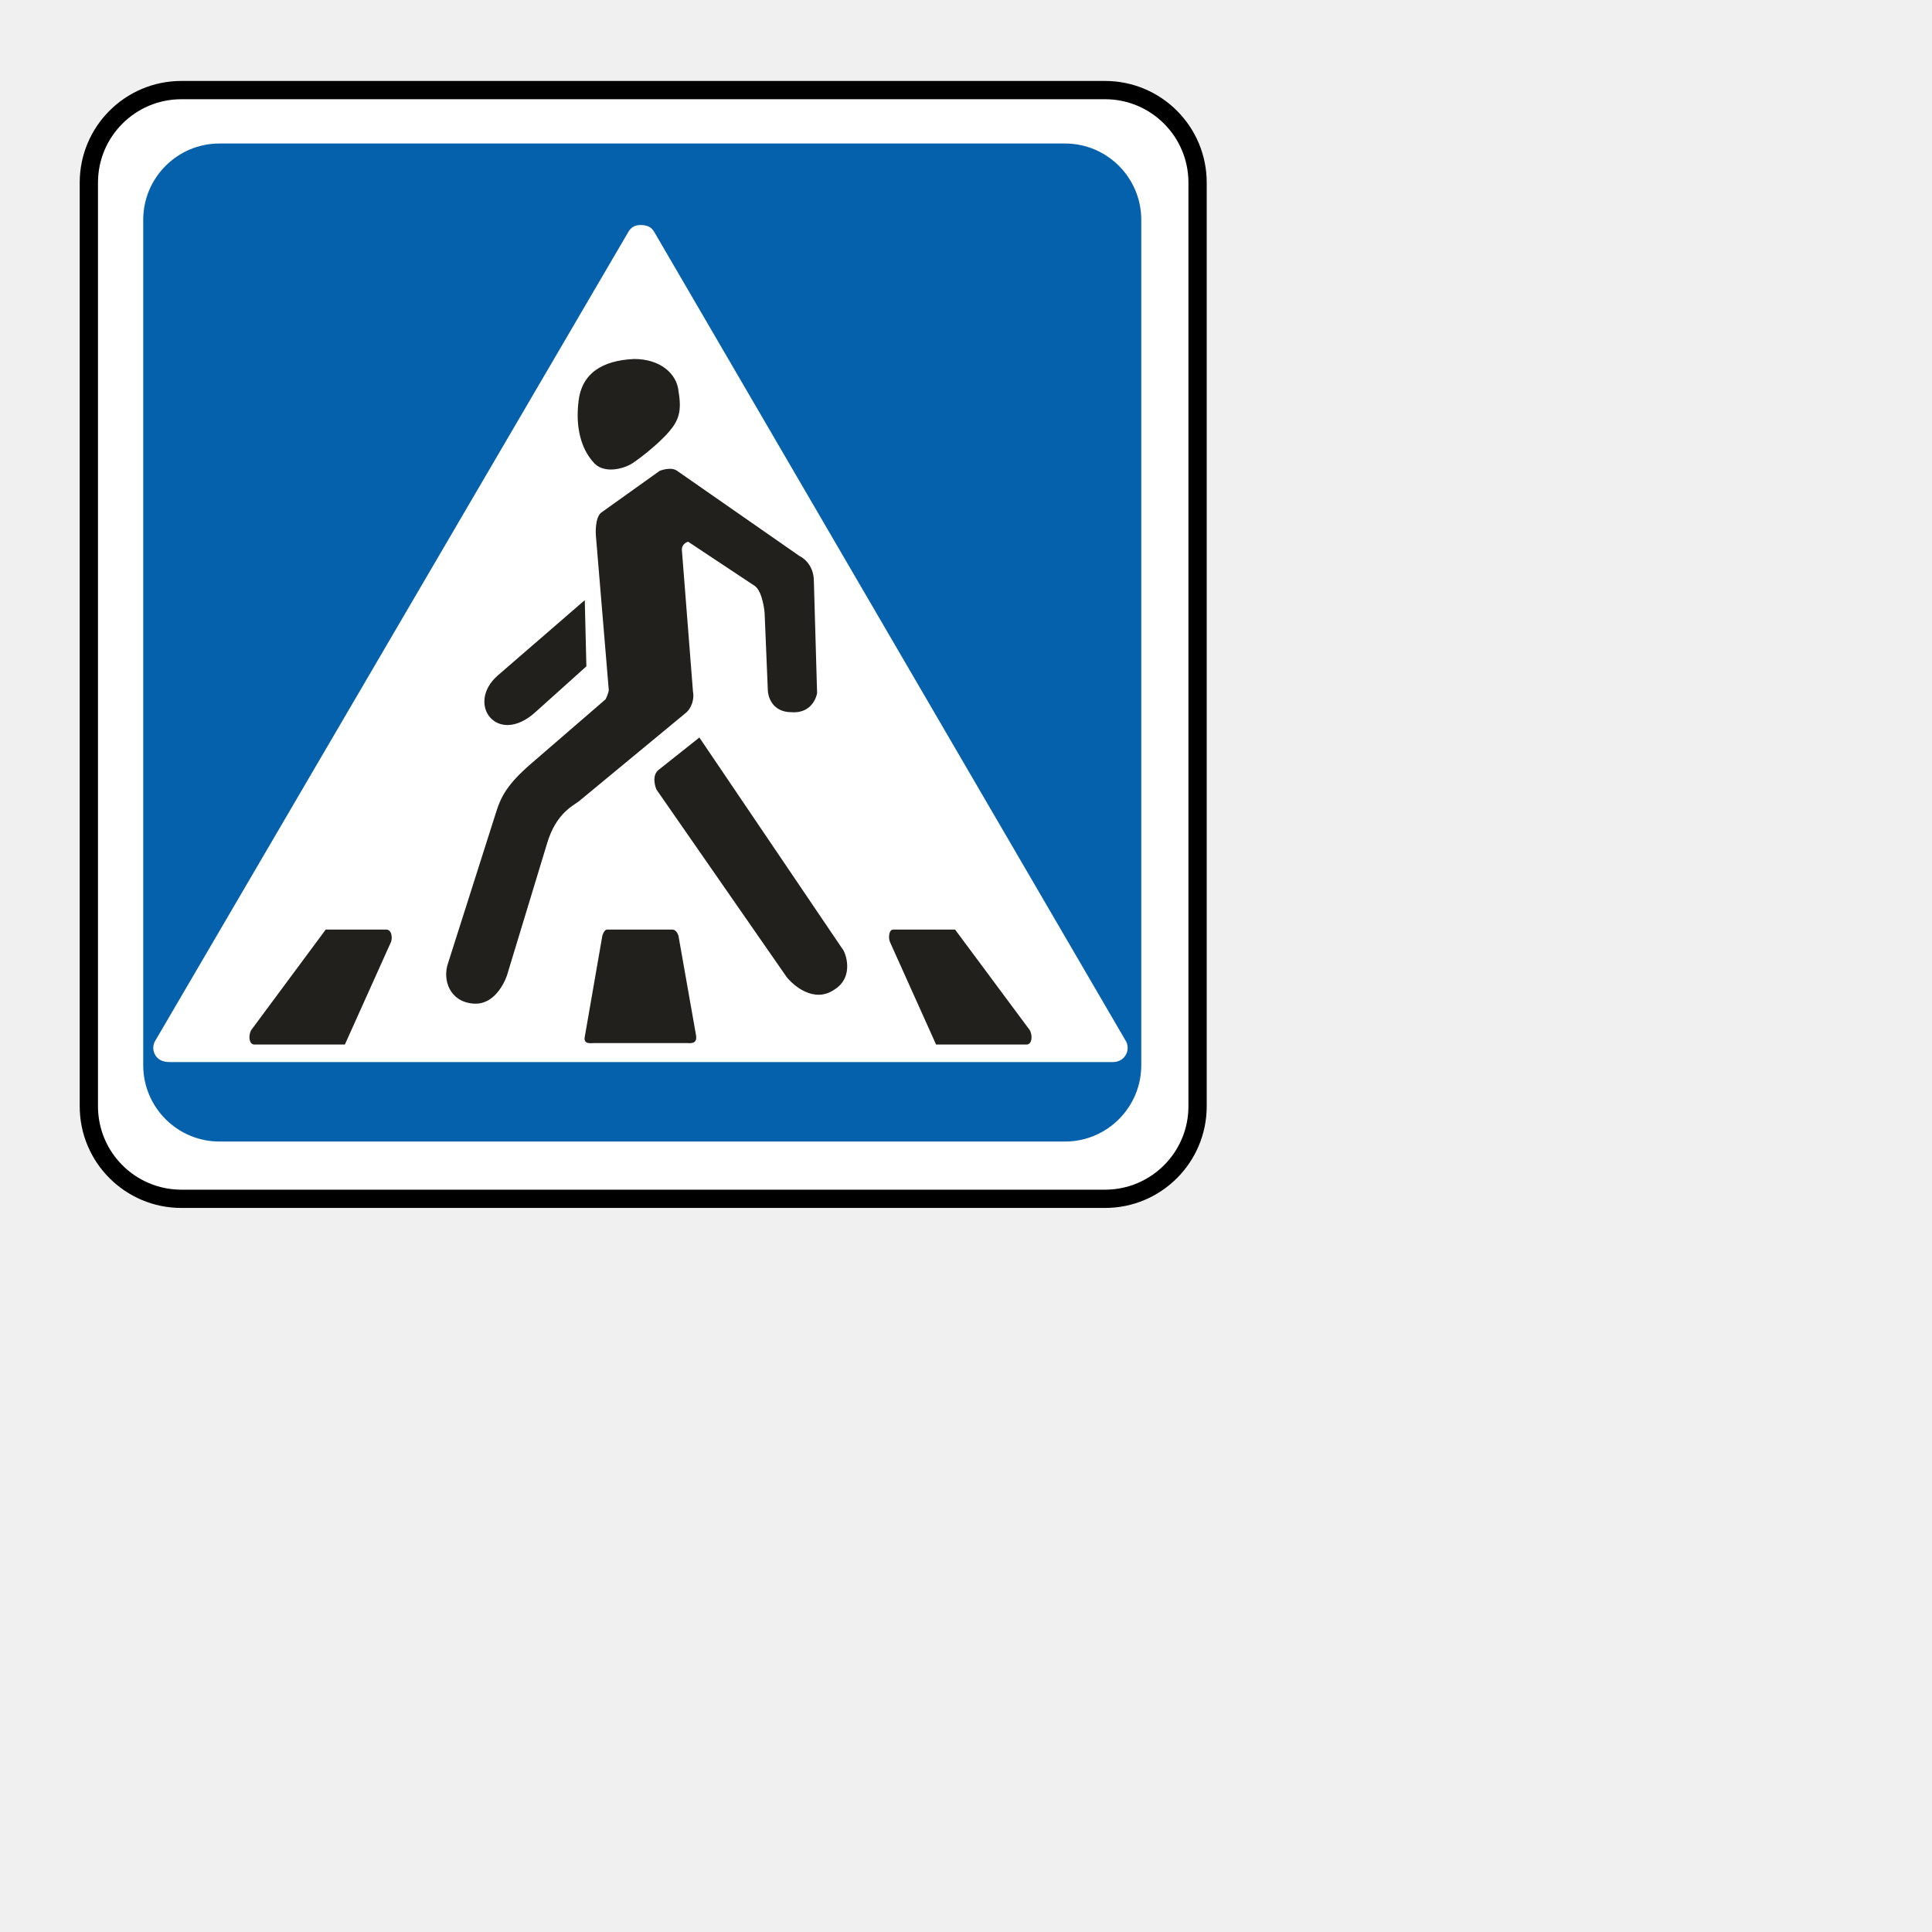
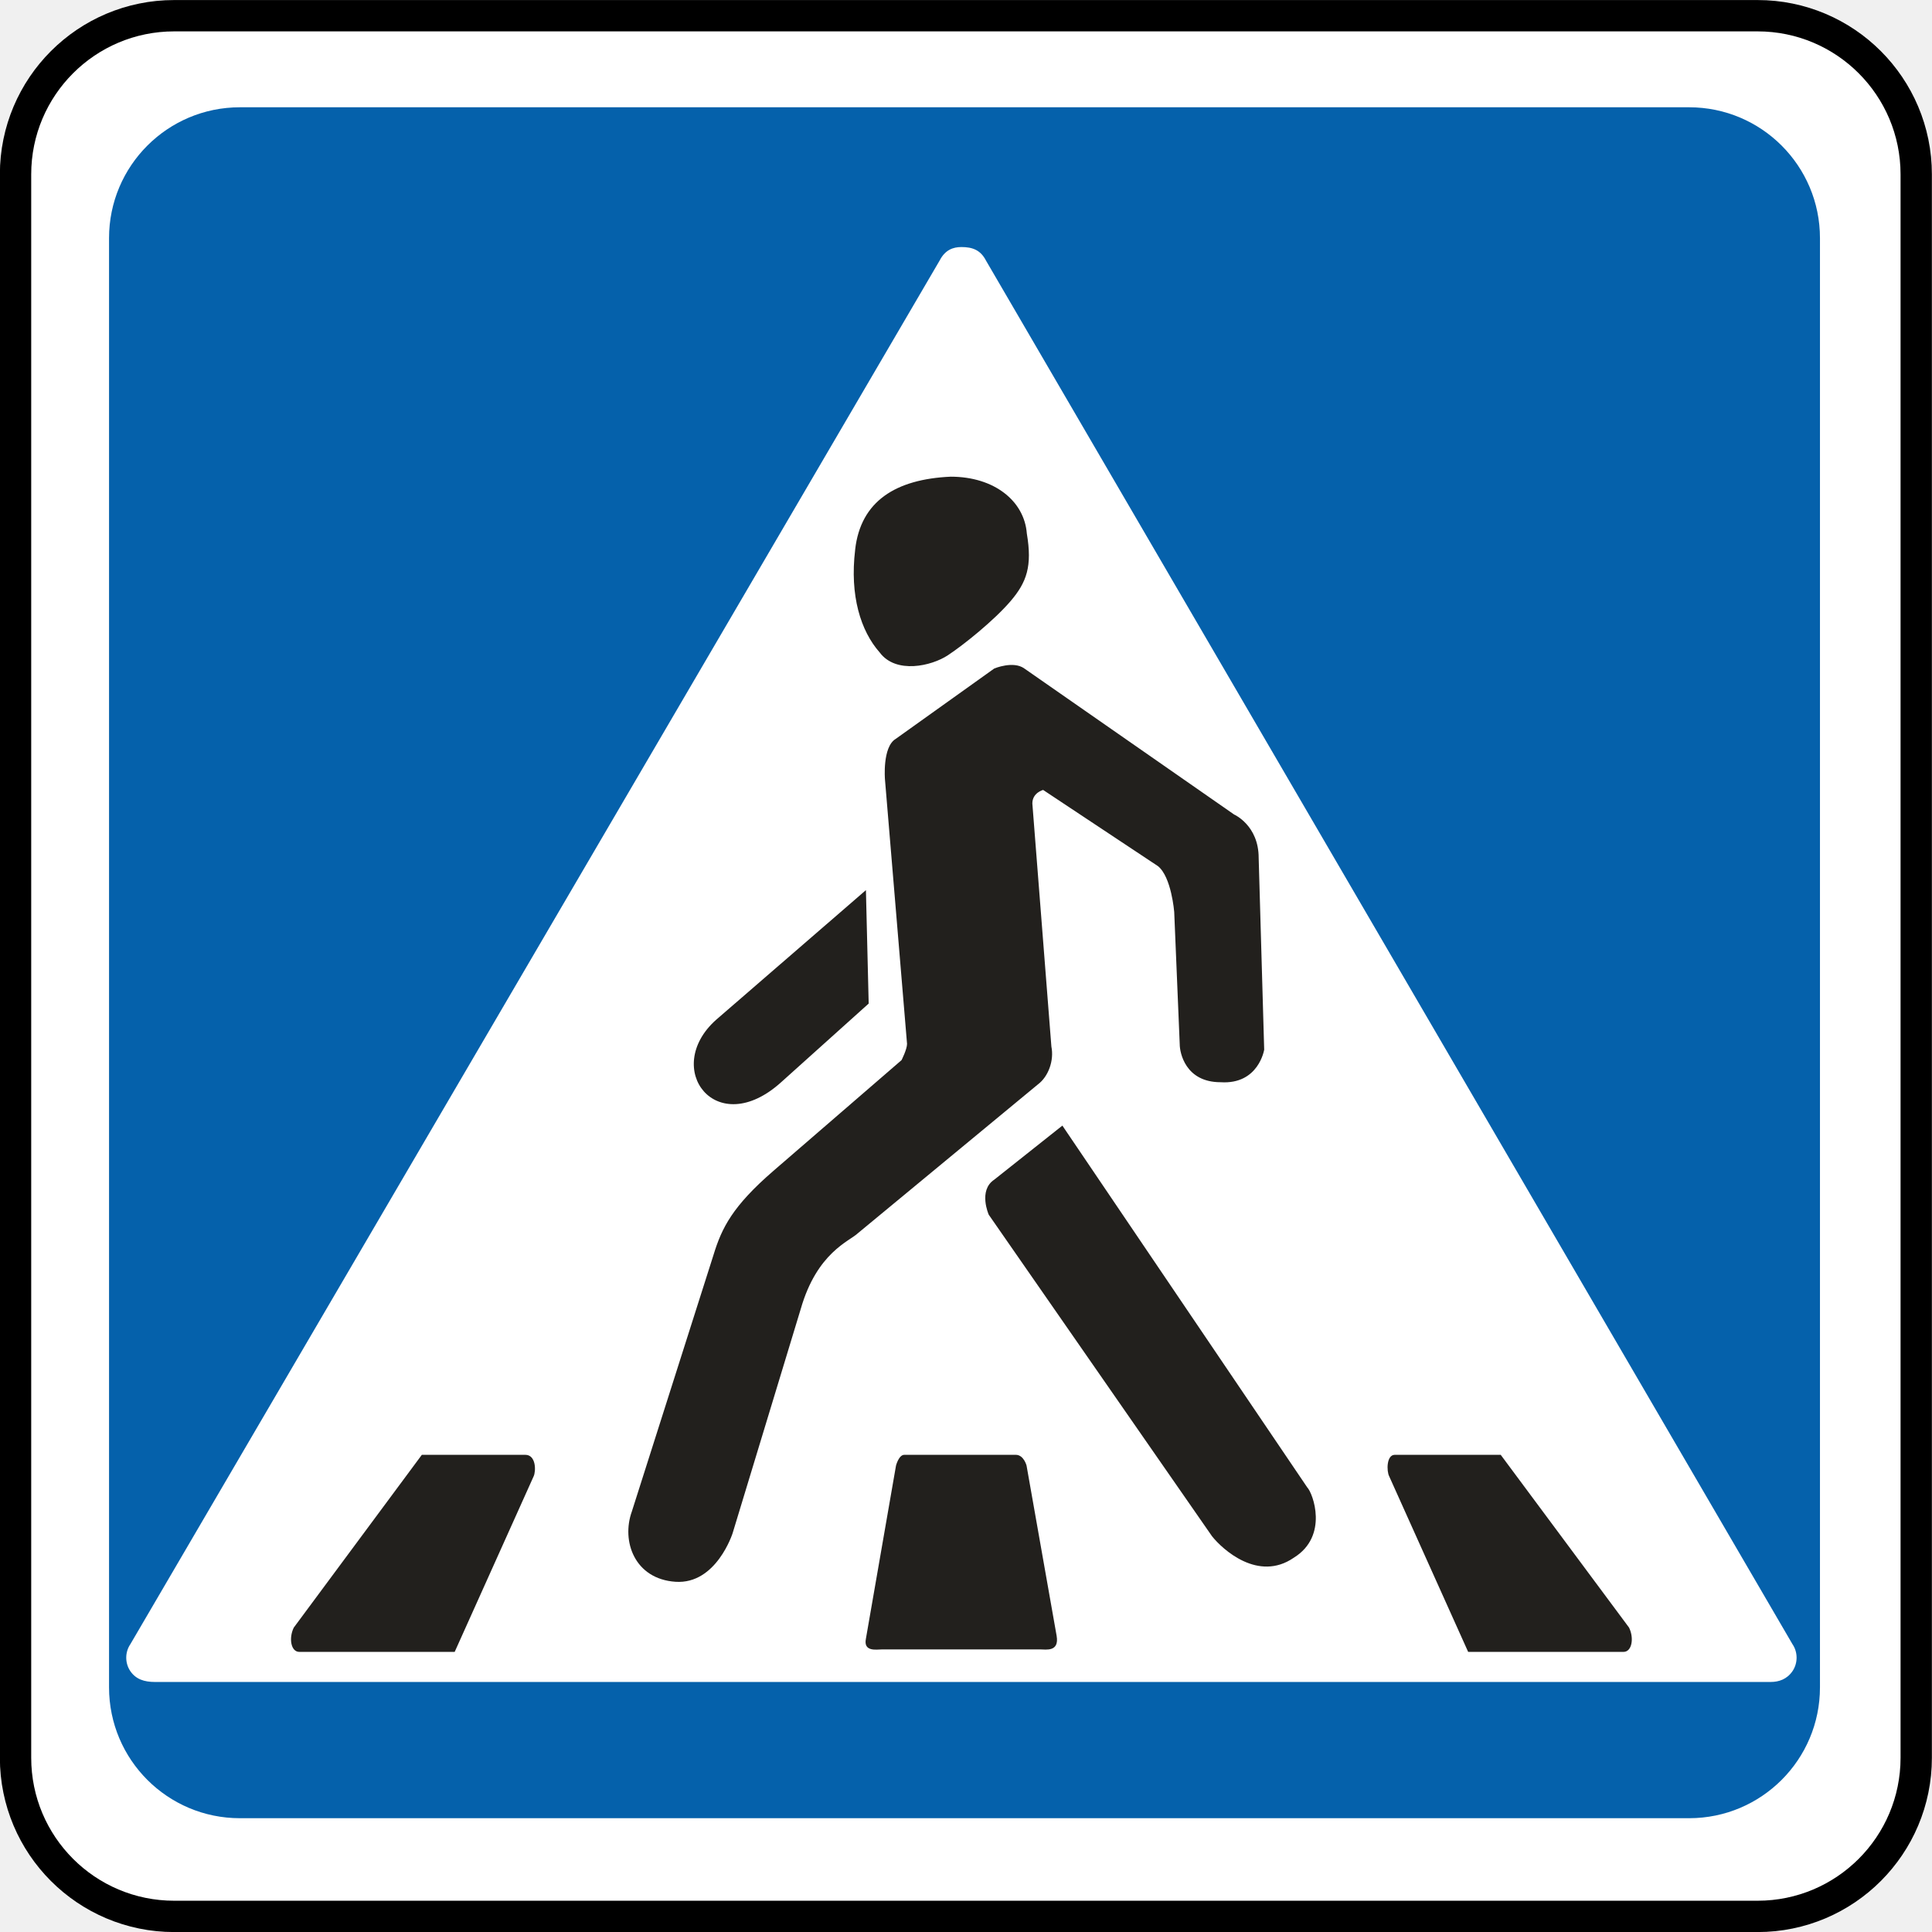
- <svg xmlns="http://www.w3.org/2000/svg" version="1.1" viewBox="11 11 12 12" width="8" height="8">
-   <g transform="translate(-296.4524,-127.7857)" id="layer1">
-     <rect ry="0.049" y="127.786" x="296.452" id="rect815" style="display:inline;opacity:0;fill:#000000;fill-opacity:1;stroke:none;stroke-width:0.103;stroke-linecap:butt;stroke-linejoin:miter;stroke-miterlimit:4;stroke-dasharray:none;stroke-opacity:1;paint-order:stroke fill markers" />
-     <rect ry="0.518" y="139.402" x="308.061" height="6.773" width="6.773" id="rect1172" style="display:inline;opacity:1;fill:#ffffff;fill-opacity:1;stroke:#000000;stroke-width:0.227;stroke-linecap:butt;stroke-linejoin:round;stroke-miterlimit:4;stroke-dasharray:none;stroke-opacity:1;paint-order:stroke fill markers" />
-     <rect ry="0.474" y="139.677" x="308.342" height="6.199" width="6.199" id="rect1172-1" style="display:inline;opacity:1;fill:#0561ab;fill-opacity:1;stroke:none;stroke-width:0.301;stroke-linecap:butt;stroke-linejoin:round;stroke-miterlimit:4;stroke-dasharray:none;stroke-opacity:1;paint-order:stroke fill markers" />
-     <g transform="translate(310.2145,125.5044)" id="g8380" style="display:inline">
-       <path style="clip-rule:evenodd;display:inline;opacity:1;fill:#ffffff;fill-rule:evenodd;stroke-width:0.01;image-rendering:optimizeQuality;shape-rendering:geometricPrecision;text-rendering:geometricPrecision" id="path571-4" d="m -1.706,19.878 c -0.039,0 -0.069,-0.01 -0.089,-0.039 -0.02,-0.029 -0.02,-0.069 0,-0.098 l 2.932,-5.013 c 0.02,-0.039 0.049,-0.049 0.079,-0.049 0.039,0 0.069,0.01 0.089,0.049 l 2.922,5.013 c 0.02,0.029 0.02,0.069 0,0.098 -0.02,0.029 -0.049,0.039 -0.079,0.039 z" class="fil4" />
-       <path style="clip-rule:evenodd;display:inline;opacity:1;fill:#22201d;fill-rule:evenodd;stroke-width:0.01;image-rendering:optimizeQuality;shape-rendering:geometricPrecision;text-rendering:geometricPrecision" id="path567-5" d="m 1.581,17.861 0.888,1.312 c 0.02,0.02 0.079,0.176 -0.049,0.255 -0.128,0.088 -0.257,-0.029 -0.296,-0.078 l -0.809,-1.165 c 0,0 -0.039,-0.088 0.02,-0.127 0.049,-0.039 0.247,-0.196 0.247,-0.196 z m -1.254,-0.382 0.543,-0.47 0.01,0.411 -0.316,0.284 c -0.237,0.215 -0.434,-0.049 -0.237,-0.225 z m 0.612,-0.871 c 0,0 -0.01,-0.118 0.039,-0.147 L 1.335,16.206 c 0,0 0.069,-0.029 0.109,0 l 0.76,0.529 c 0,0 0.089,0.039 0.089,0.157 l 0.02,0.695 c 0,0 -0.02,0.127 -0.158,0.118 -0.128,0 -0.148,-0.108 -0.148,-0.137 l -0.02,-0.48 c 0,0 -0.01,-0.127 -0.059,-0.166 L 1.512,16.646 c 0,0 -0.039,0.01 -0.039,0.049 l 0.069,0.881 c 0.01,0.049 -0.01,0.108 -0.049,0.137 l -0.652,0.539 c -0.03,0.029 -0.148,0.069 -0.207,0.274 l -0.247,0.813 c 0,0 -0.059,0.186 -0.207,0.176 -0.148,-0.01 -0.197,-0.147 -0.158,-0.255 l 0.296,-0.93 c 0.03,-0.098 0.069,-0.176 0.217,-0.304 l 0.464,-0.401 c 0,0 0.02,-0.039 0.02,-0.059 z M 0.831,15.775 c 0.02,-0.176 0.148,-0.255 0.346,-0.264 0.158,0 0.267,0.088 0.276,0.206 0.02,0.118 0,0.176 -0.059,0.245 -0.059,0.069 -0.168,0.157 -0.227,0.196 -0.059,0.039 -0.188,0.069 -0.247,-0.01 -0.069,-0.078 -0.109,-0.206 -0.089,-0.372 z m -1.57,3.28 h 0.375 c 0.039,0 0.039,0.059 0.03,0.078 l -0.286,0.636 H -1.183 c -0.03,0 -0.039,-0.049 -0.02,-0.088 z m 2.241,0.705 c 0.02,0 0.069,0.01 0.059,-0.049 l -0.109,-0.617 c 0,0 -0.01,-0.039 -0.039,-0.039 H 1.009 c -0.02,0 -0.03,0.039 -0.03,0.039 l -0.109,0.627 c -0.01,0.049 0.039,0.039 0.059,0.039 z m 1.668,-0.705 H 2.786 c -0.03,0 -0.03,0.059 -0.02,0.078 l 0.286,0.636 h 0.563 c 0.03,0 0.039,-0.049 0.02,-0.088 z" class="fil3" />
+ <svg xmlns="http://www.w3.org/2000/svg" id="svg8402" version="1.1" viewBox="0 0 7 7" height="7mm" width="7mm">
+   <defs id="defs8396" />
+   <g transform="translate(-307.9472,-139.2883)" id="layer1">
+     <g transform="matrix(-1,0,0,1,622.8943,0)" id="g8968">
+       <rect style="display:inline;opacity:1;fill:#ffffff;fill-opacity:1;stroke:#000000;stroke-width:0.227;stroke-linecap:butt;stroke-linejoin:round;stroke-miterlimit:4;stroke-dasharray:none;stroke-opacity:1;paint-order:stroke fill markers" id="rect1172" width="6.773" height="6.773" x="-314.834" y="139.402" ry="0.518" transform="scale(-1,1)" />
+       <rect style="display:inline;opacity:1;fill:#0561ab;fill-opacity:1;stroke:none;stroke-width:0.301;stroke-linecap:butt;stroke-linejoin:round;stroke-miterlimit:4;stroke-dasharray:none;stroke-opacity:1;paint-order:stroke fill markers" id="rect1172-1" width="6.199" height="6.199" x="-314.552" y="139.677" ry="0.474" transform="scale(-1,1)" />
+       <g style="display:inline" id="g8380" transform="matrix(-1,0,0,1,312.6797,125.5044)">
+         <path class="fil4" d="m -1.706,19.878 c -0.039,0 -0.069,-0.01 -0.089,-0.039 -0.02,-0.029 -0.02,-0.069 0,-0.098 l 2.932,-5.013 c 0.02,-0.039 0.049,-0.049 0.079,-0.049 0.039,0 0.069,0.01 0.089,0.049 l 2.922,5.013 c 0.02,0.029 0.02,0.069 0,0.098 -0.02,0.029 -0.049,0.039 -0.079,0.039 z" id="path571-4" style="clip-rule:evenodd;display:inline;opacity:1;fill:#ffffff;fill-rule:evenodd;stroke-width:0.01;image-rendering:optimizeQuality;shape-rendering:geometricPrecision;text-rendering:geometricPrecision" />
+         <path class="fil3" d="m 1.581,17.861 0.888,1.312 c 0.02,0.02 0.079,0.176 -0.049,0.255 -0.128,0.088 -0.257,-0.029 -0.296,-0.078 l -0.809,-1.165 c 0,0 -0.039,-0.088 0.02,-0.127 0.049,-0.039 0.247,-0.196 0.247,-0.196 z m -1.254,-0.382 0.543,-0.47 0.01,0.411 -0.316,0.284 c -0.237,0.215 -0.434,-0.049 -0.237,-0.225 z m 0.612,-0.871 c 0,0 -0.01,-0.118 0.039,-0.147 L 1.335,16.206 c 0,0 0.069,-0.029 0.109,0 l 0.76,0.529 c 0,0 0.089,0.039 0.089,0.157 l 0.02,0.695 c 0,0 -0.02,0.127 -0.158,0.118 -0.128,0 -0.148,-0.108 -0.148,-0.137 l -0.02,-0.48 c 0,0 -0.01,-0.127 -0.059,-0.166 L 1.512,16.646 c 0,0 -0.039,0.01 -0.039,0.049 l 0.069,0.881 c 0.01,0.049 -0.01,0.108 -0.049,0.137 l -0.652,0.539 c -0.03,0.029 -0.148,0.069 -0.207,0.274 l -0.247,0.813 c 0,0 -0.059,0.186 -0.207,0.176 -0.148,-0.01 -0.197,-0.147 -0.158,-0.255 l 0.296,-0.93 c 0.03,-0.098 0.069,-0.176 0.217,-0.304 l 0.464,-0.401 c 0,0 0.02,-0.039 0.02,-0.059 z M 0.831,15.775 c 0.02,-0.176 0.148,-0.255 0.346,-0.264 0.158,0 0.267,0.088 0.276,0.206 0.02,0.118 0,0.176 -0.059,0.245 -0.059,0.069 -0.168,0.157 -0.227,0.196 -0.059,0.039 -0.188,0.069 -0.247,-0.01 -0.069,-0.078 -0.109,-0.206 -0.089,-0.372 z m -1.57,3.28 h 0.375 c 0.039,0 0.039,0.059 0.03,0.078 l -0.286,0.636 H -1.183 c -0.03,0 -0.039,-0.049 -0.02,-0.088 z m 2.241,0.705 c 0.02,0 0.069,0.01 0.059,-0.049 l -0.109,-0.617 c 0,0 -0.01,-0.039 -0.039,-0.039 H 1.009 c -0.02,0 -0.03,0.039 -0.03,0.039 l -0.109,0.627 c -0.01,0.049 0.039,0.039 0.059,0.039 z m 1.668,-0.705 H 2.786 c -0.03,0 -0.03,0.059 -0.02,0.078 l 0.286,0.636 h 0.563 c 0.03,0 0.039,-0.049 0.02,-0.088 z" id="path567-5" style="clip-rule:evenodd;display:inline;opacity:1;fill:#22201d;fill-rule:evenodd;stroke-width:0.01;image-rendering:optimizeQuality;shape-rendering:geometricPrecision;text-rendering:geometricPrecision" />
+       </g>
    </g>
  </g>
</svg>
